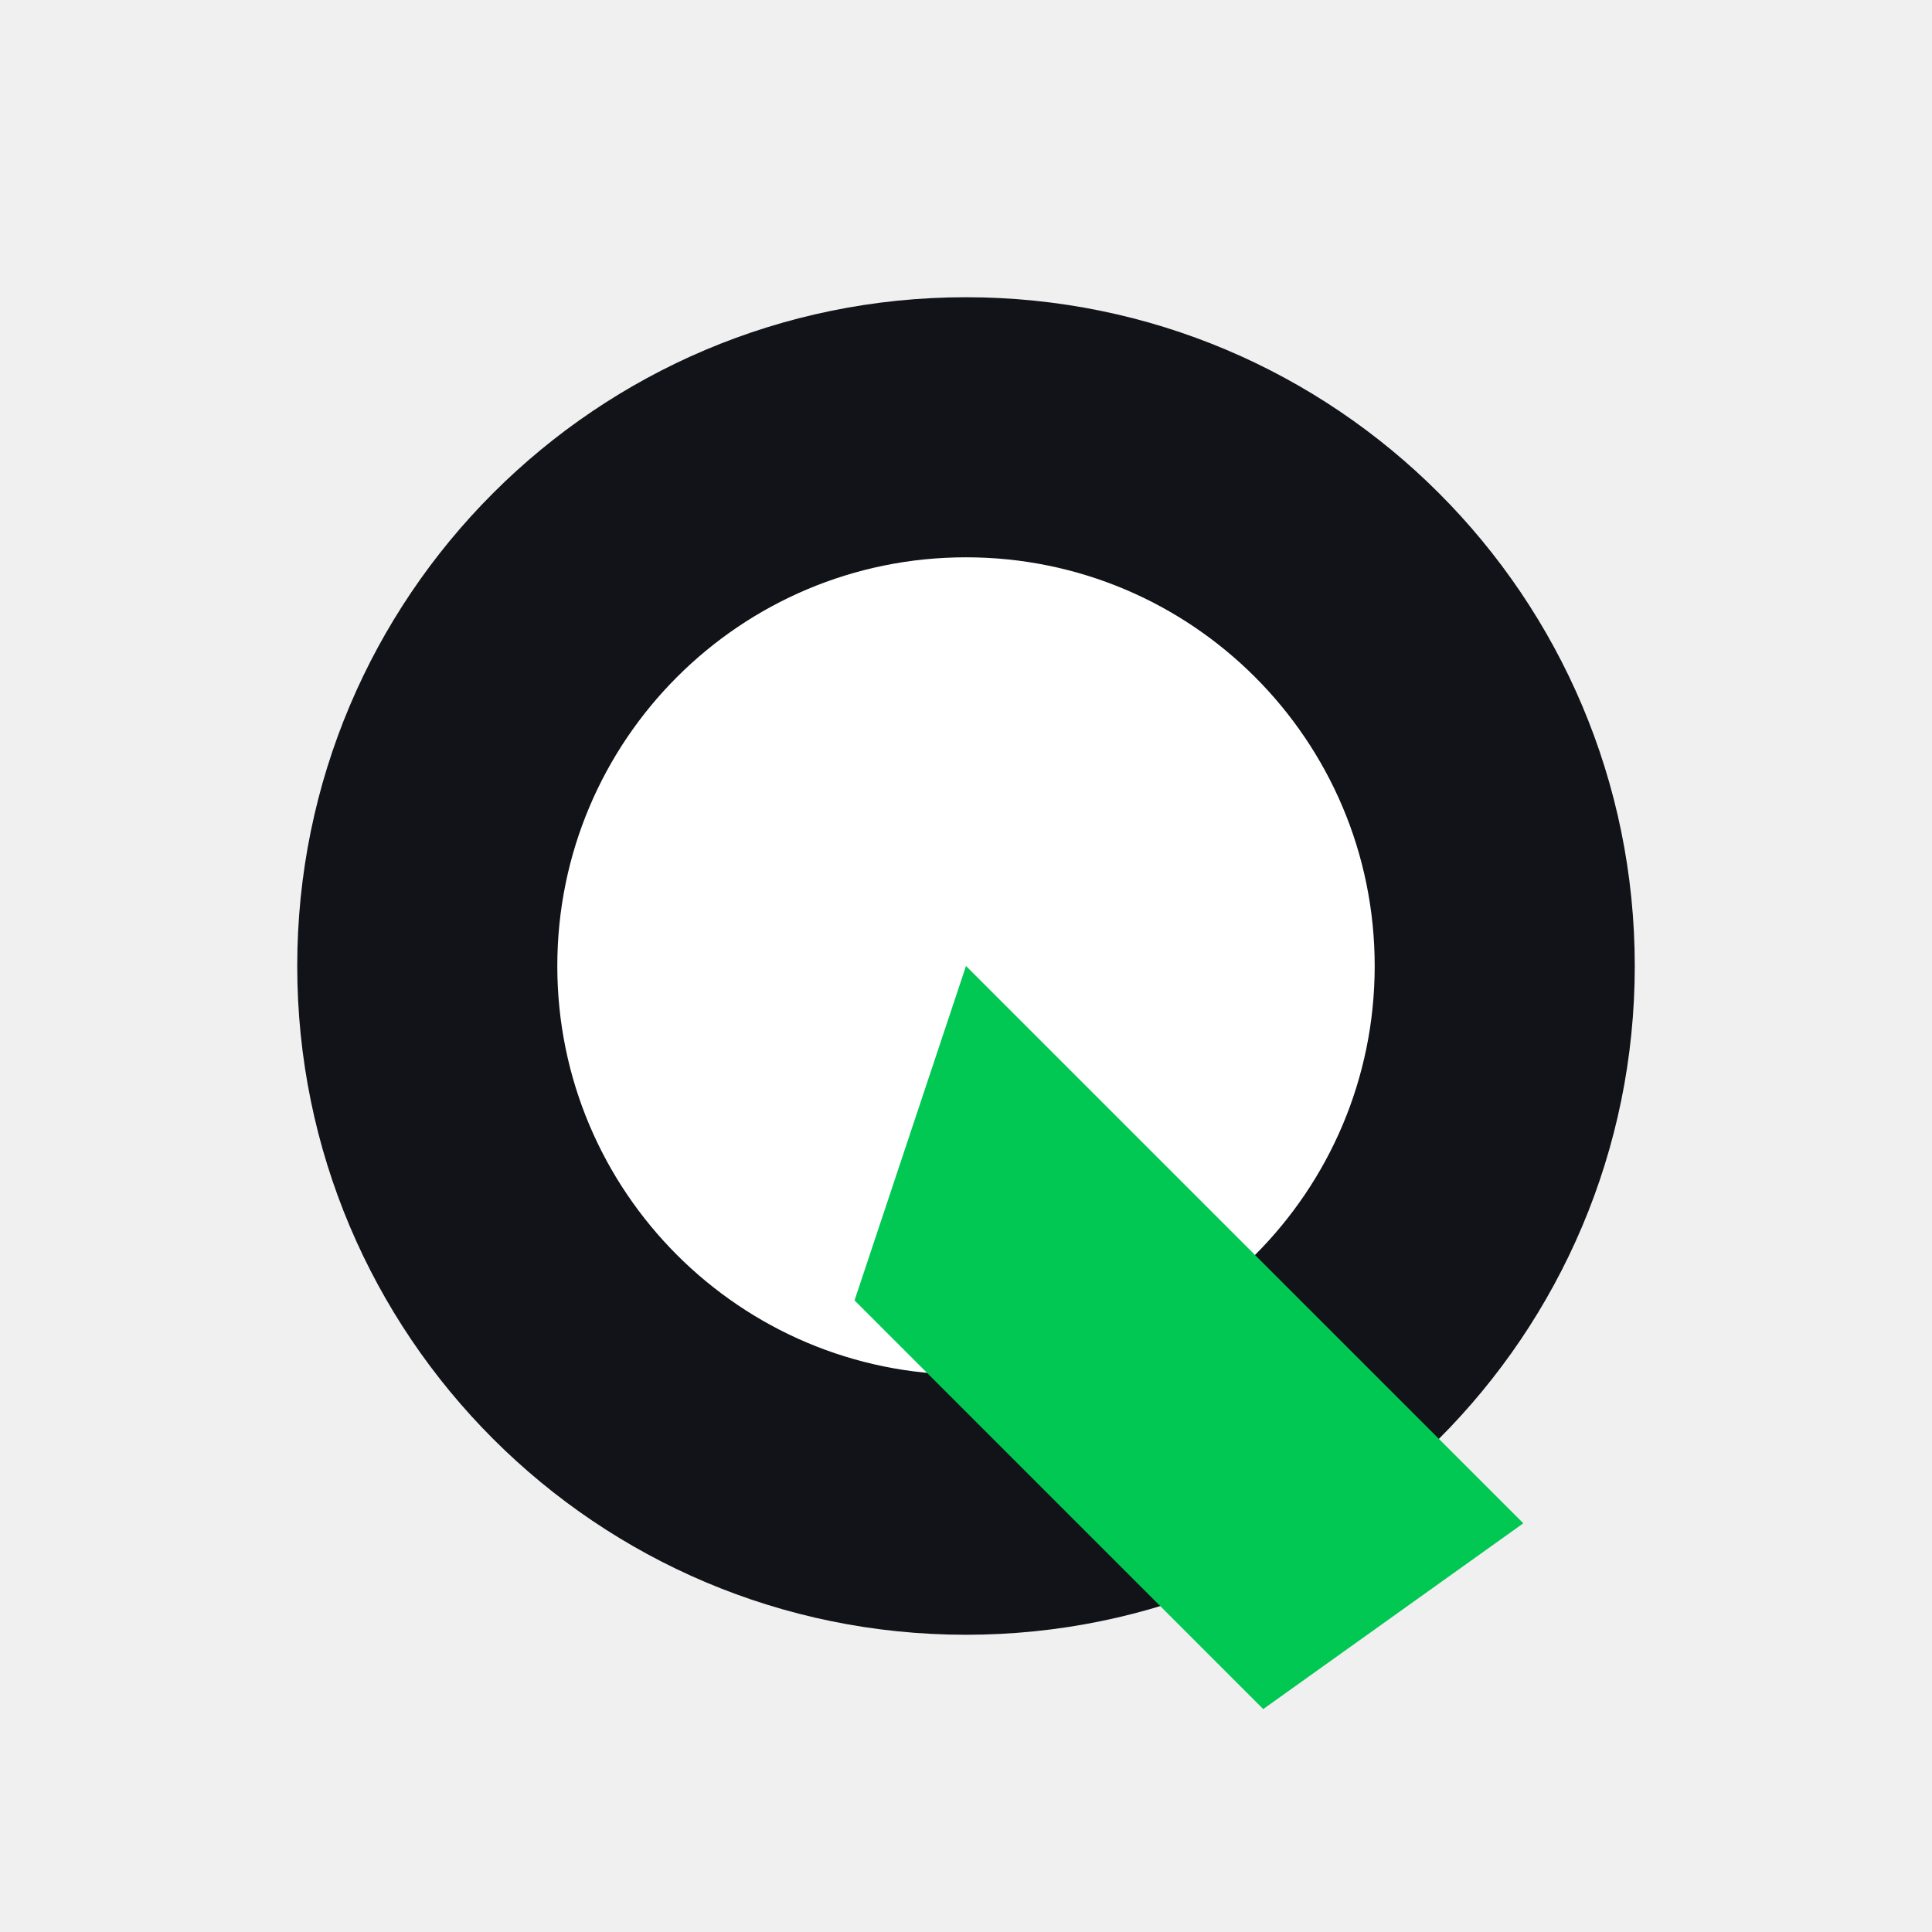
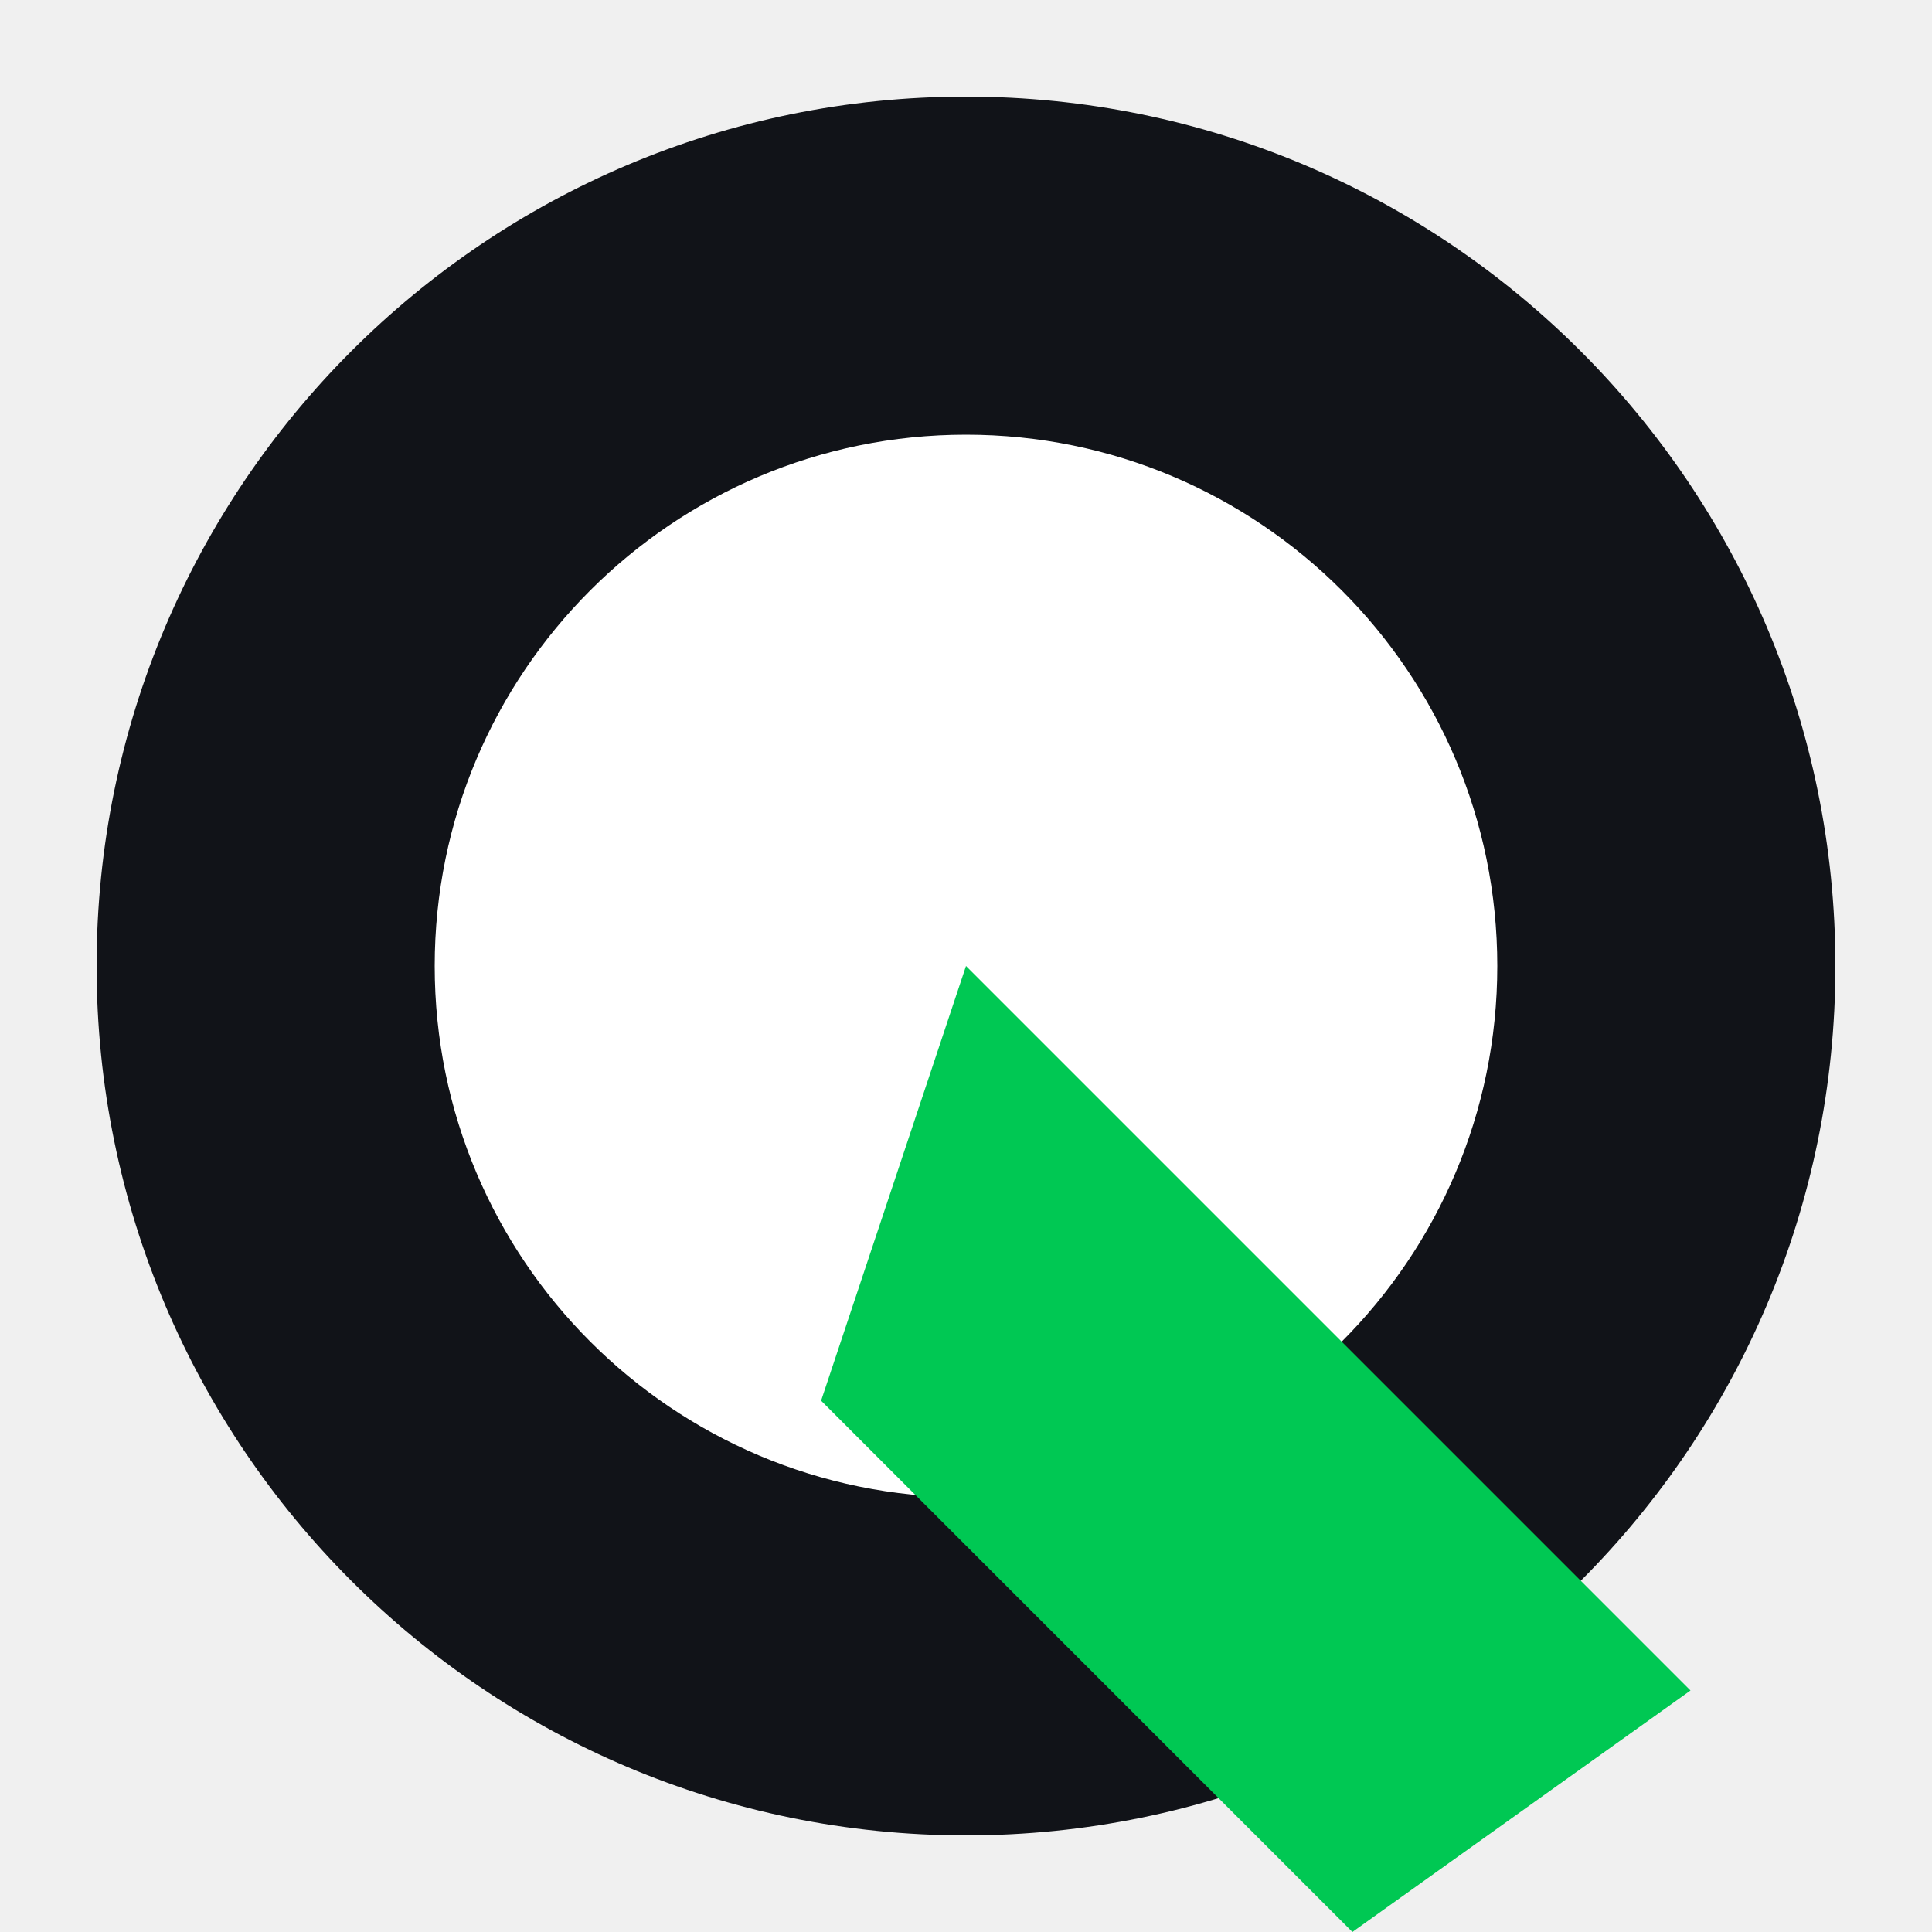
- <svg xmlns="http://www.w3.org/2000/svg" viewBox="0 0 260 260">
+ <svg xmlns="http://www.w3.org/2000/svg" viewBox="30 30 200 200">
  <circle cx="130" cy="130" r="90" fill="#111318" />
  <circle cx="130" cy="130" r="55" fill="#FFFFFF" />
  <path d="M130 130 L205 205 L170 230 L115 175 Z" fill="#00C853" />
</svg>
